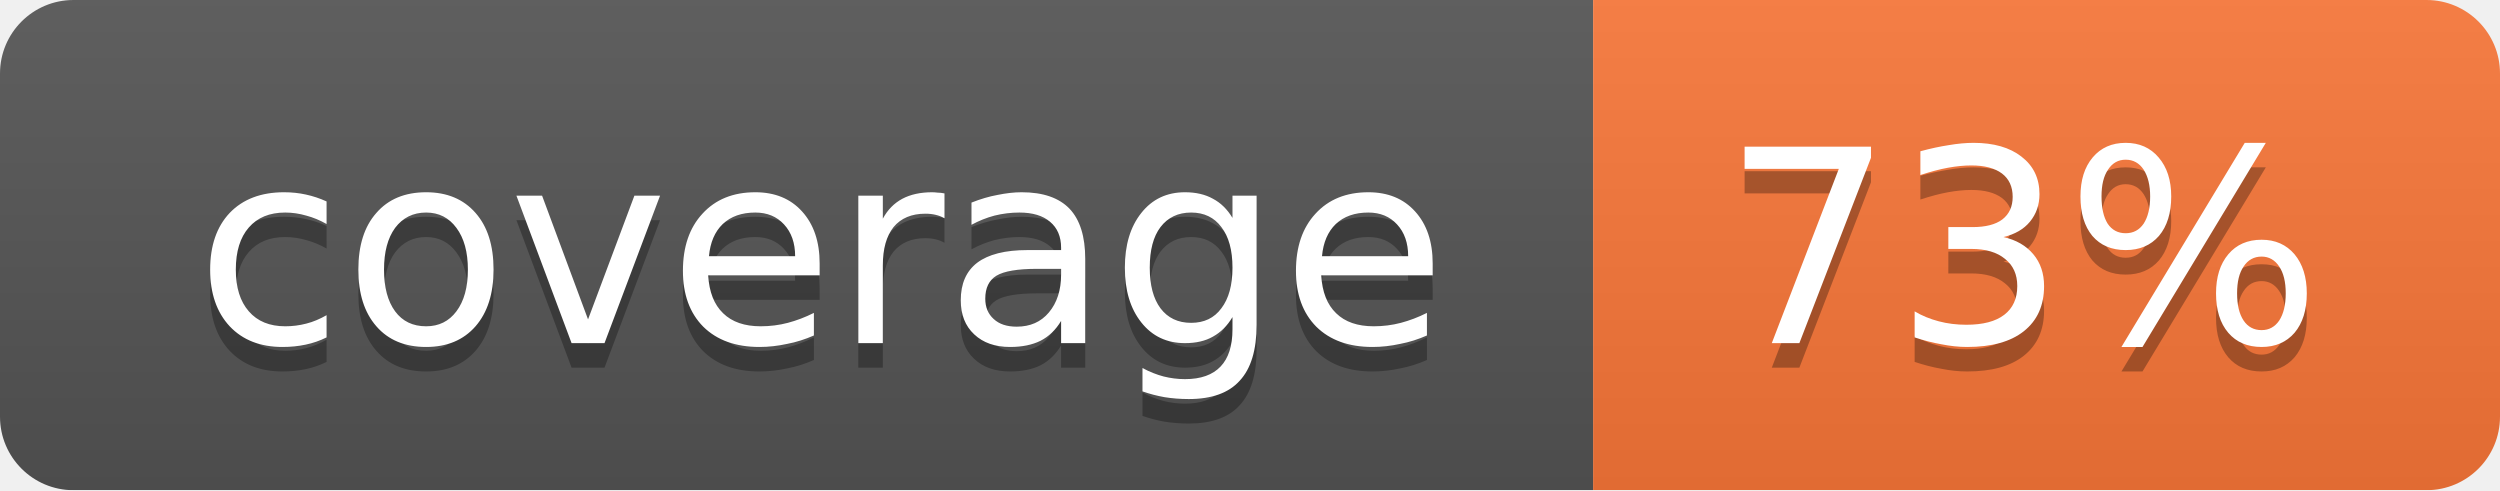
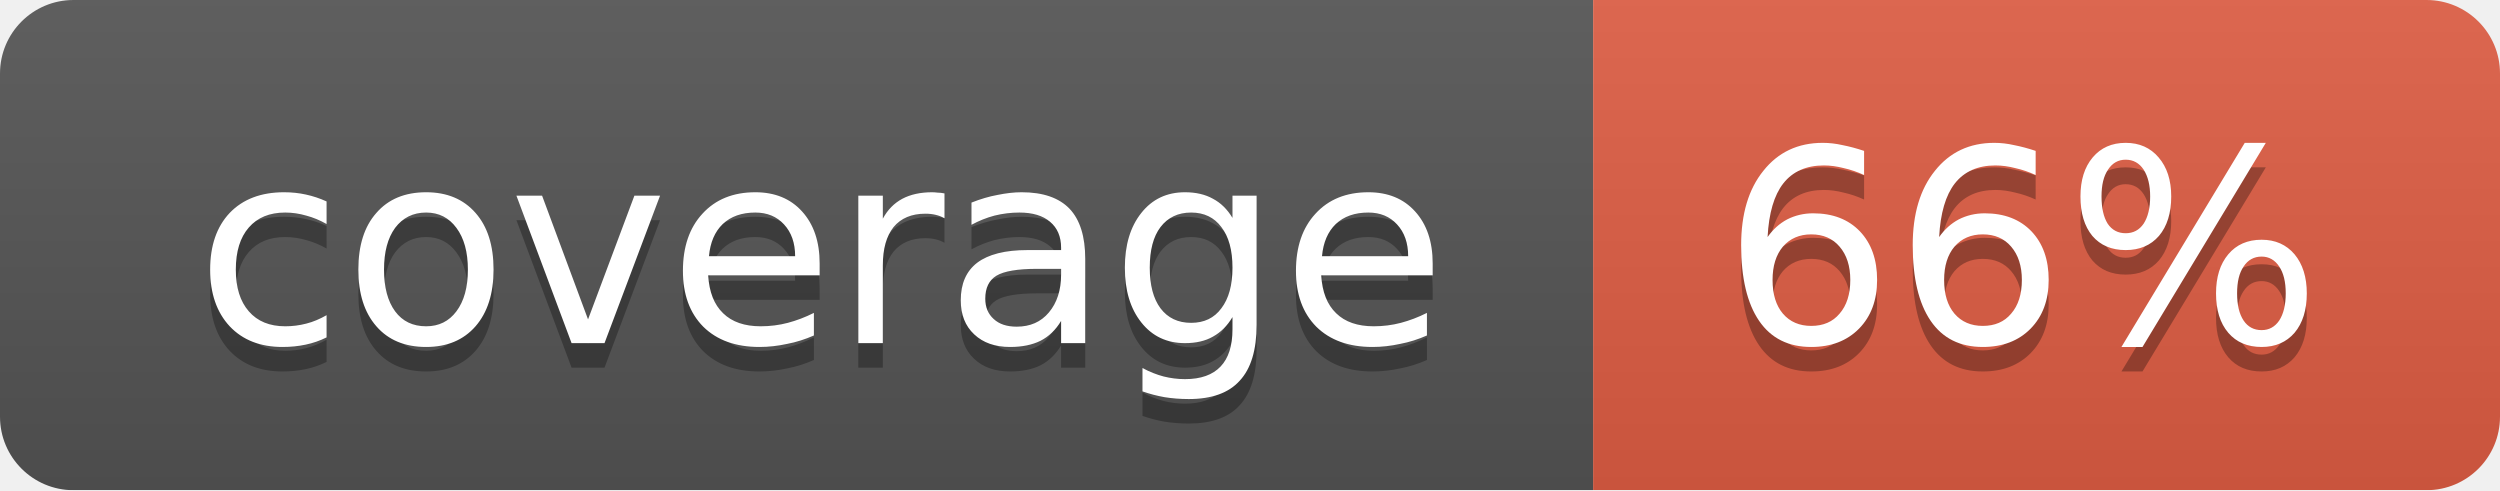
<svg xmlns="http://www.w3.org/2000/svg" width="102" height="20">
  <linearGradient id="smooth" x2="0" y2="100%">
    <stop offset="0" stop-color="#bbb" stop-opacity=".1" />
    <stop offset="1" stop-opacity=".1" />
  </linearGradient>
  <mask id="round">
    <rect width="102" height="20" rx="3" fill="#fff" />
  </mask>
  <g mask="url(#round)">
    <rect width="65" height="20" fill="#555" />
-     <rect x="65" width="37" height="20" fill="#fa7739" />
+     <rect x="65" width="37" height="20" fill="#e05d44" />
    <rect width="102" height="20" fill="url(#smooth)" />
  </g>
  <g fill="#fff" text-anchor="middle" font-family="DejaVu Sans,Verdana,Geneva,sans-serif" font-size="11">
    <text x="33.5" y="15" fill="#010101" fill-opacity=".3">coverage</text>
    <text x="33.5" y="14">coverage</text>
-     <text x="82.5" y="15" fill="#010101" fill-opacity=".3">73%</text>
-     <text x="82.5" y="14">73%</text>
+     <text x="82.5" y="15" fill="#010101" fill-opacity=".3">66%</text>
+     <text x="82.5" y="14">66%</text>
  </g>
</svg>
